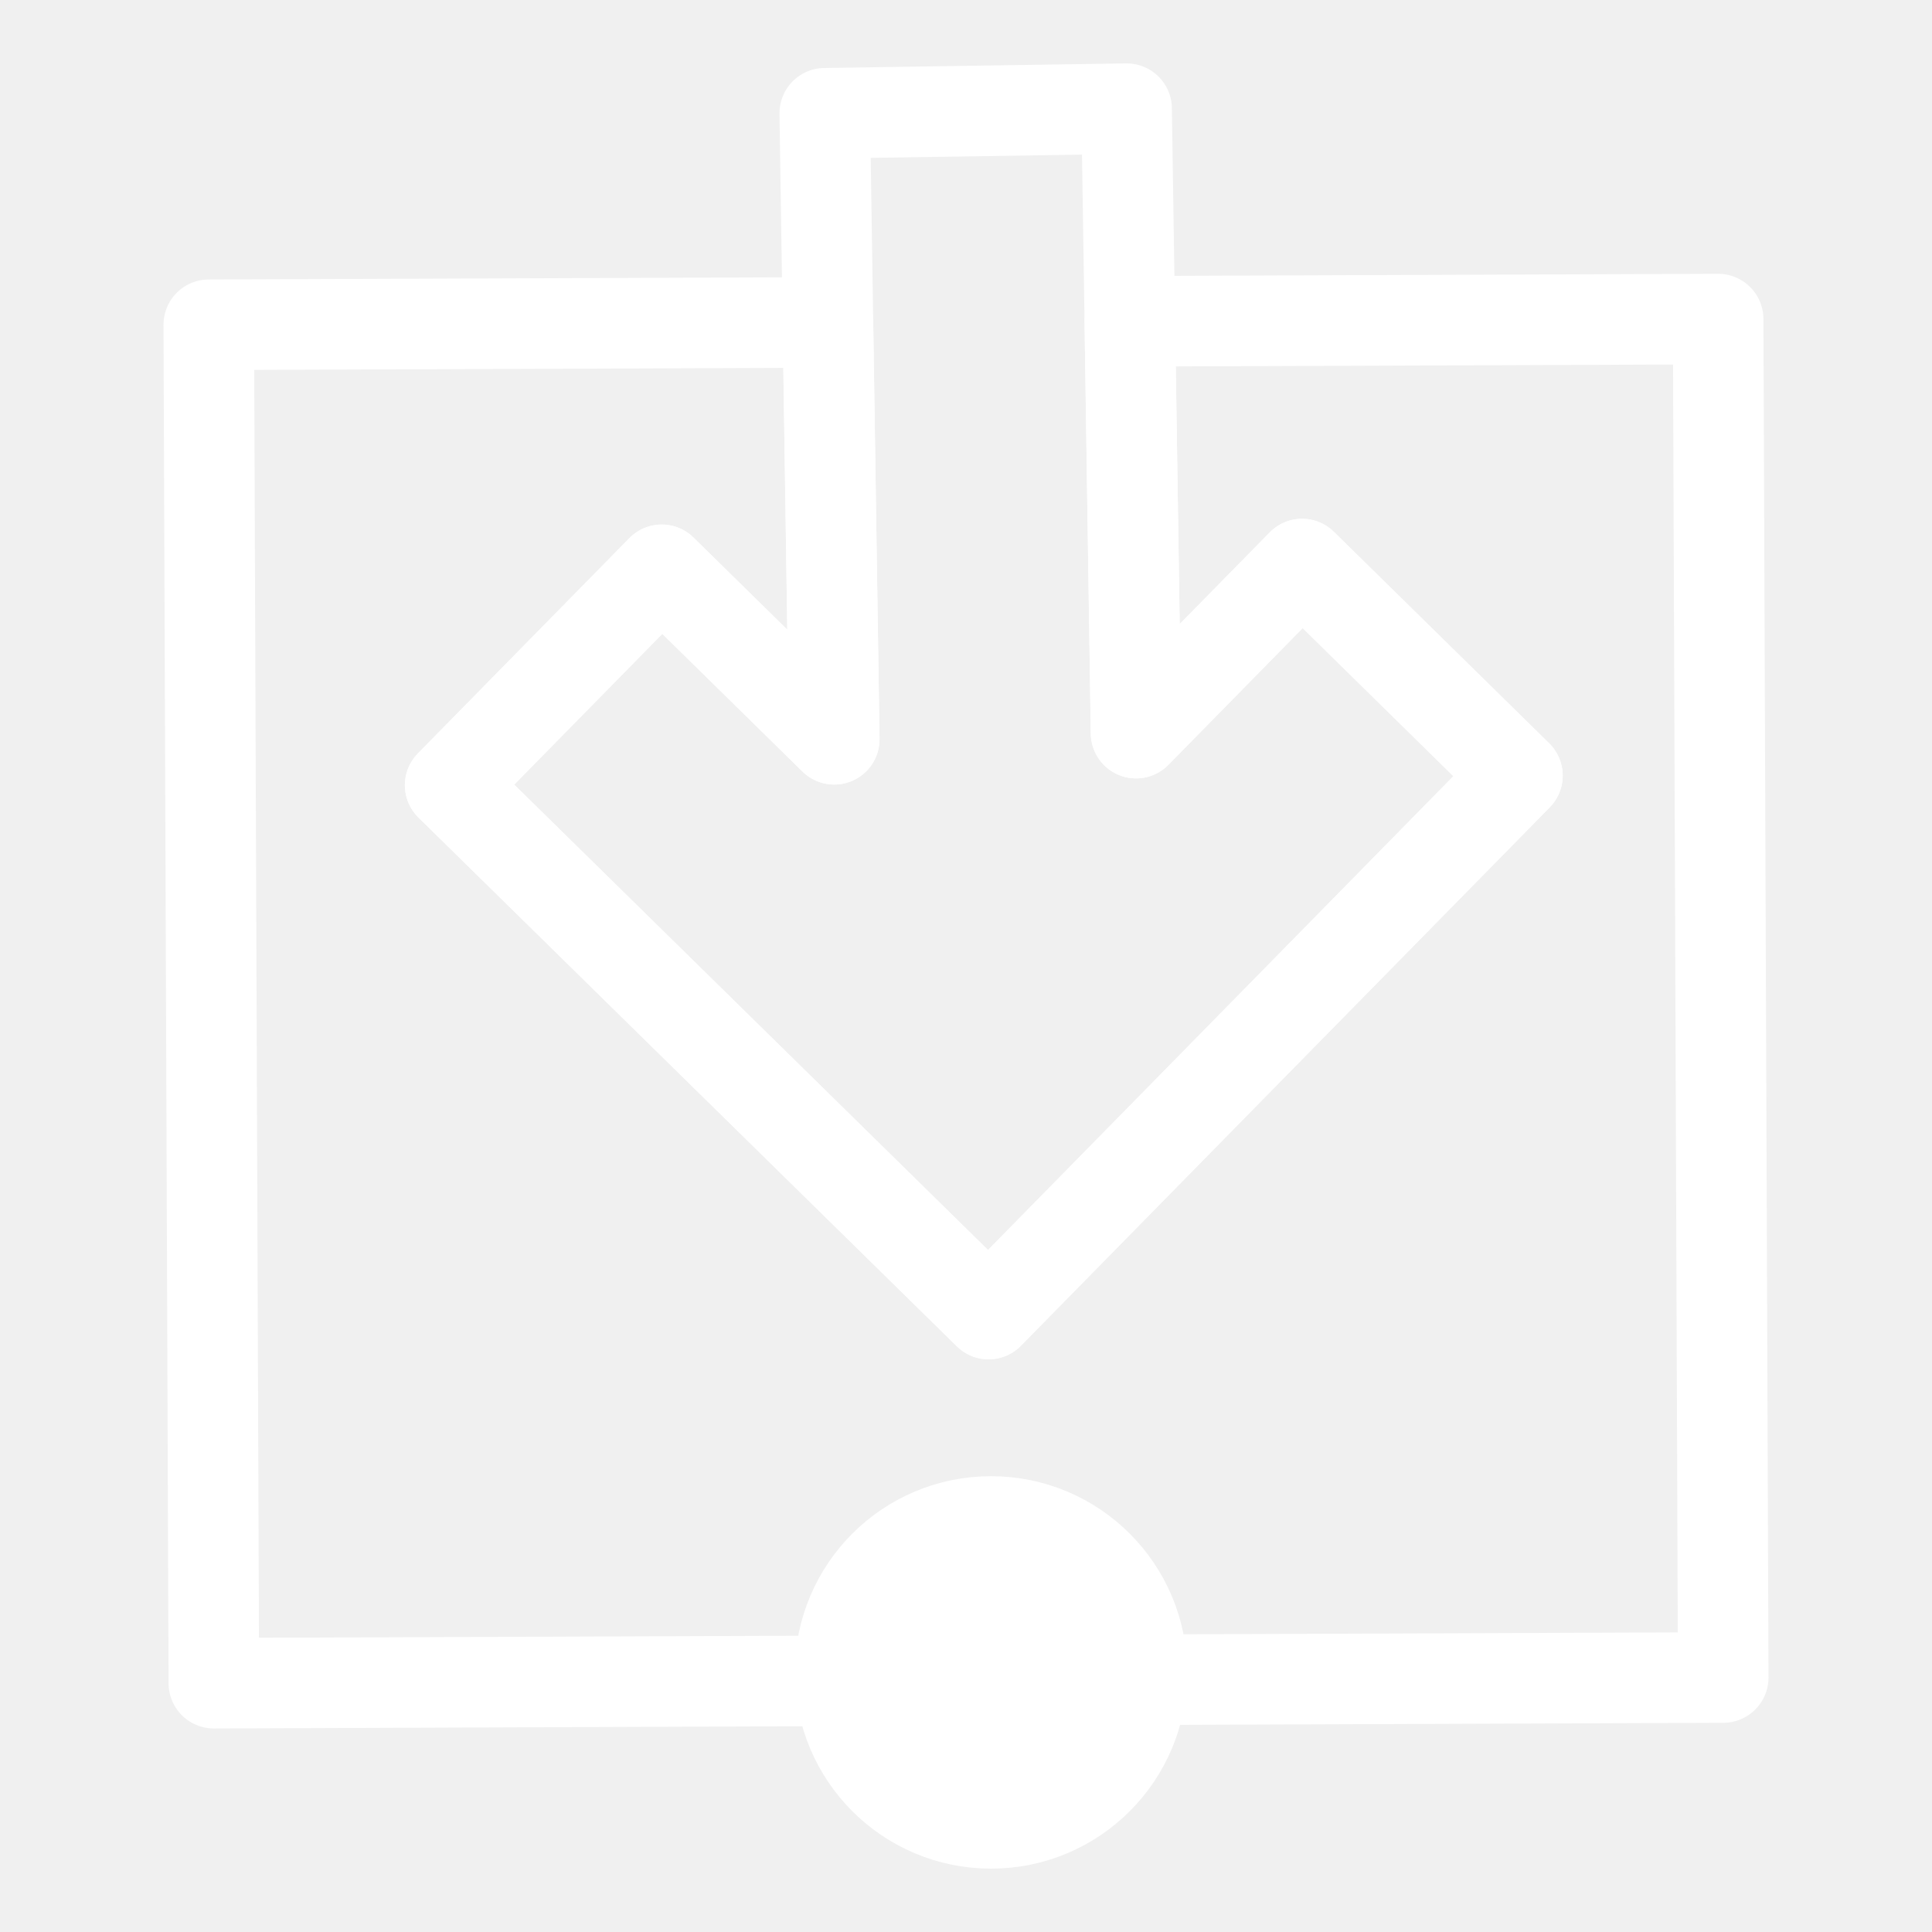
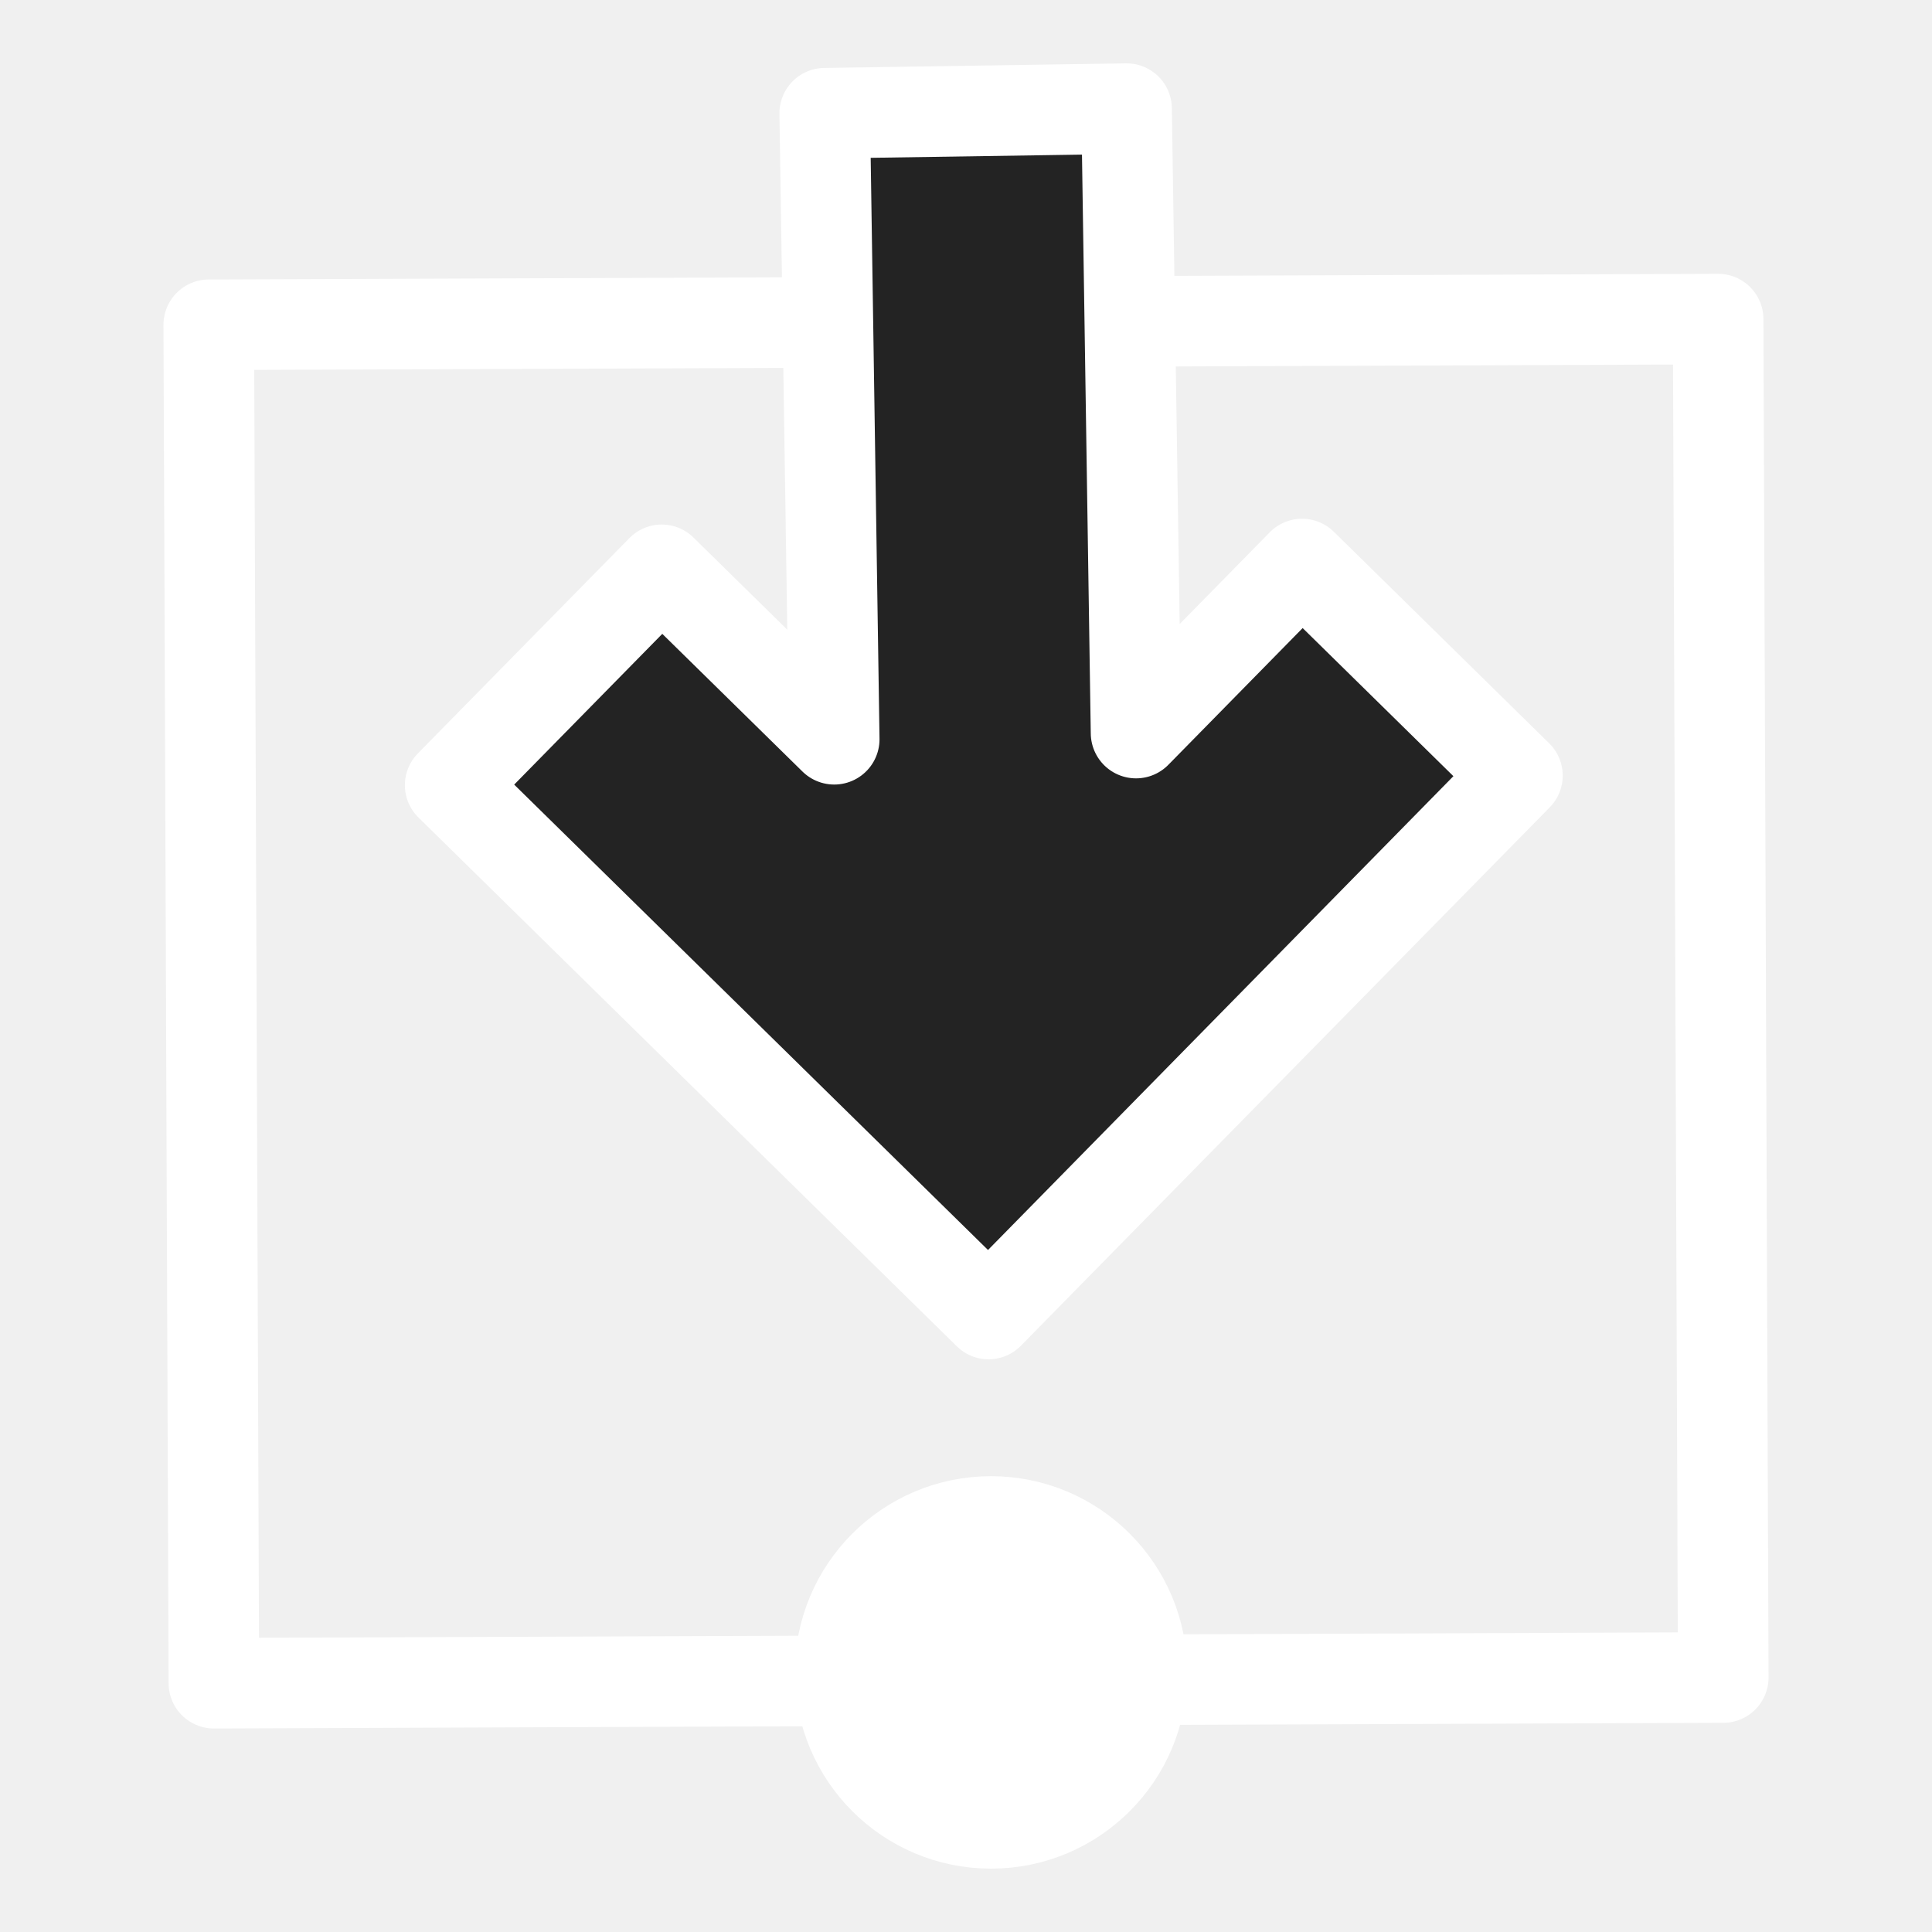
<svg xmlns="http://www.w3.org/2000/svg" width="64" height="64" viewBox="0 0 64 64" version="1.1" id="svg10">
  <defs id="defs14" />
-   <path id="rect7837" style="fill:none;fill-opacity:1;fill-rule:nonzero;stroke:#ffffff;stroke-width:3;stroke-linecap:round;stroke-linejoin:round;stroke-miterlimit:4;stroke-dasharray:none;stroke-opacity:1" d="M 56.916 10.57 L 37.426 10.643 L 37.633 24.285 L 43.133 18.686 L 50.266 25.693 L 32.748 43.529 L 14.912 26.01 L 21.92 18.875 L 27.635 24.488 L 27.426 10.682 L 6.916 10.758 L 7.084 55.758 L 57.084 55.57 L 56.916 10.57 z " />
-   <path id="path7561-4" d="M 50.267,25.693 32.749,43.529 14.913,26.011 l 7.008,-7.134 5.715,5.613 -0.315,-20.738 9.999,-0.152 0.314,20.685 5.5,-5.6 z" style="fill:none;fill-opacity:1;fill-rule:evenodd;stroke:#ffffff;stroke-width:3;stroke-linecap:butt;stroke-linejoin:round;stroke-miterlimit:4;stroke-dasharray:none;stroke-opacity:1" />
-   <circle r="5" cy="32.829" cx="-55.401" id="path8128" style="fill:#ffffff;fill-opacity:1;fill-rule:nonzero;stroke:#ffffff;stroke-width:3;stroke-linecap:round;stroke-linejoin:round;stroke-miterlimit:4;stroke-dasharray:none;stroke-opacity:1" transform="rotate(-90)" />
+   <g id="g920" transform="rotate(-90,32,32)">
+     <rect transform="matrix(0.00376076,0.9999929,0.9999929,-0.00376076,0,0)" y="8.215" x="7.116" height="45" width="50" id="rect7837" style="fill:none;fill-opacity:1;fill-rule:nonzero;stroke:#ffffff;stroke-width:3;stroke-linecap:round;stroke-linejoin:round;stroke-miterlimit:4;stroke-dasharray:none;stroke-opacity:1" />
+     <path id="path7561-4" d="M 38.307,50.267 20.471,32.748 37.99,14.912 l 7.134,7.008 -5.613,5.715 20.738,-0.315 0.152,9.999 -20.685,0.314 5.6,5.5 z" style="fill:#232323;fill-opacity:1;fill-rule:evenodd;stroke:#ffffff;stroke-width:3;stroke-linecap:butt;stroke-linejoin:round;stroke-miterlimit:4;stroke-dasharray:none;stroke-opacity:1" />
+     <circle r="5" cy="32.829" cx="8.599" id="path8128" style="fill:#ffffff;fill-opacity:1;fill-rule:nonzero;stroke:#ffffff;stroke-width:3;stroke-linecap:round;stroke-linejoin:round;stroke-miterlimit:4;stroke-dasharray:none;stroke-opacity:1" />
+   </g>
</svg>
